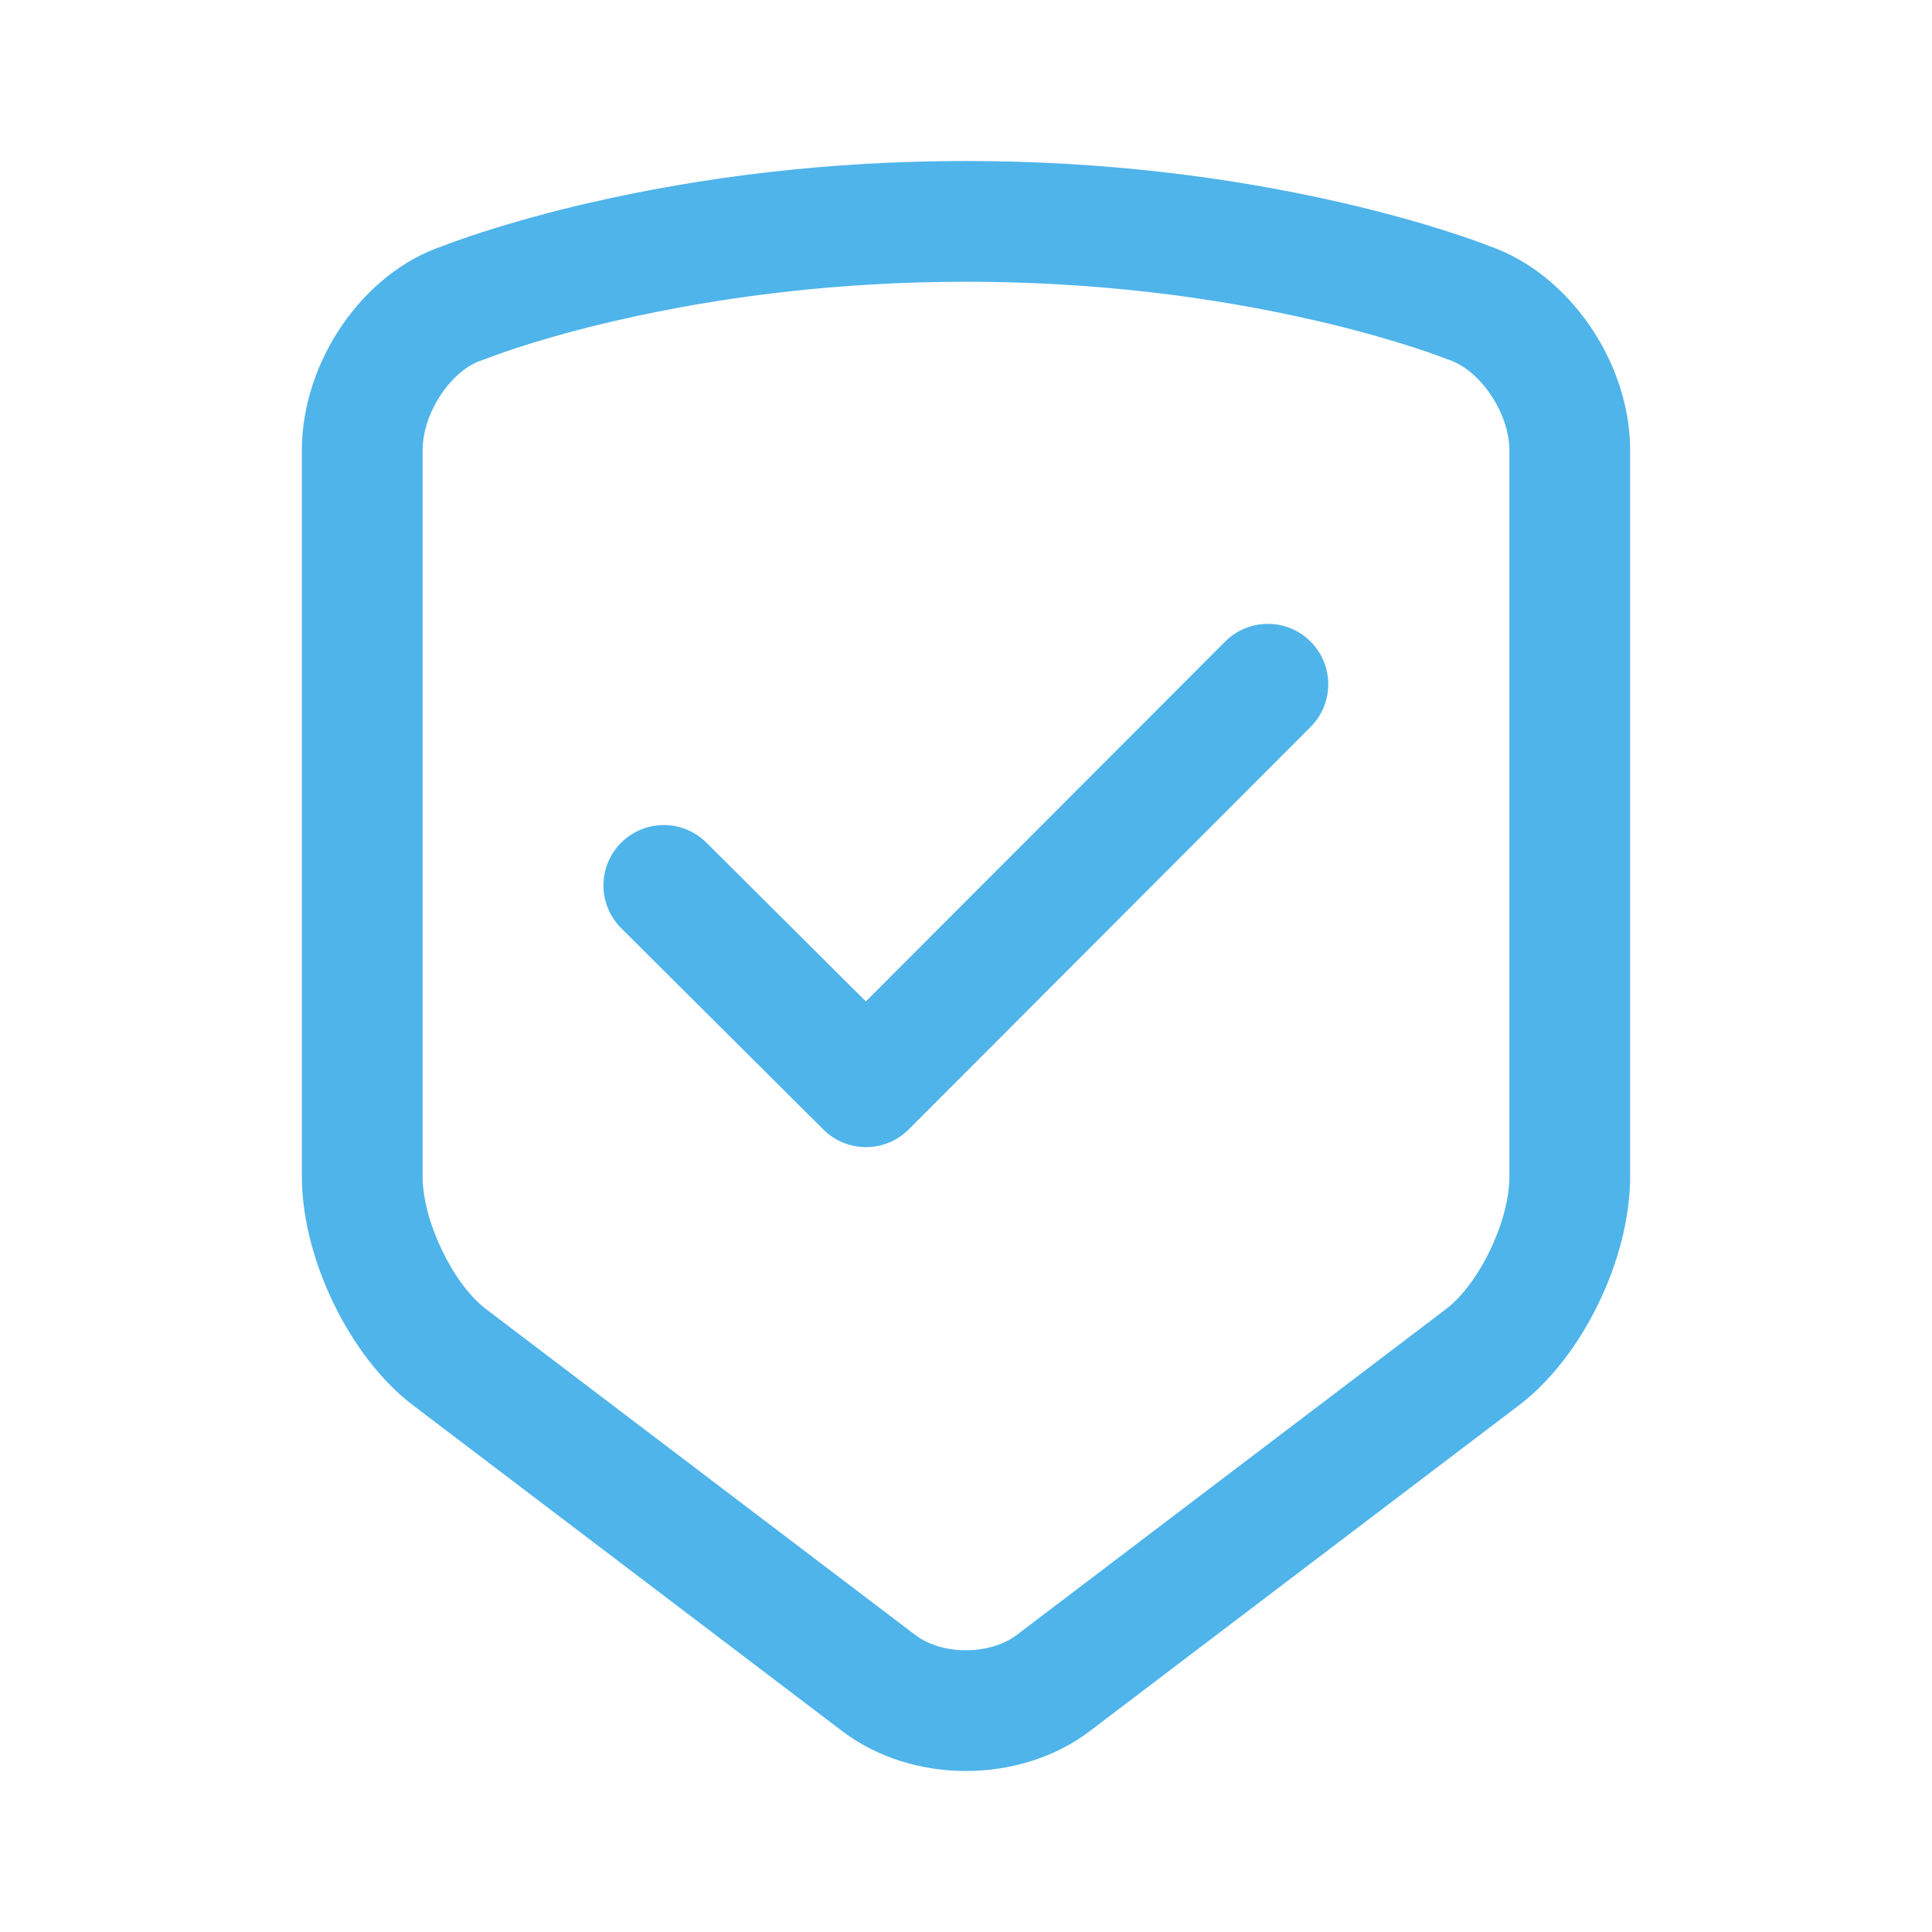
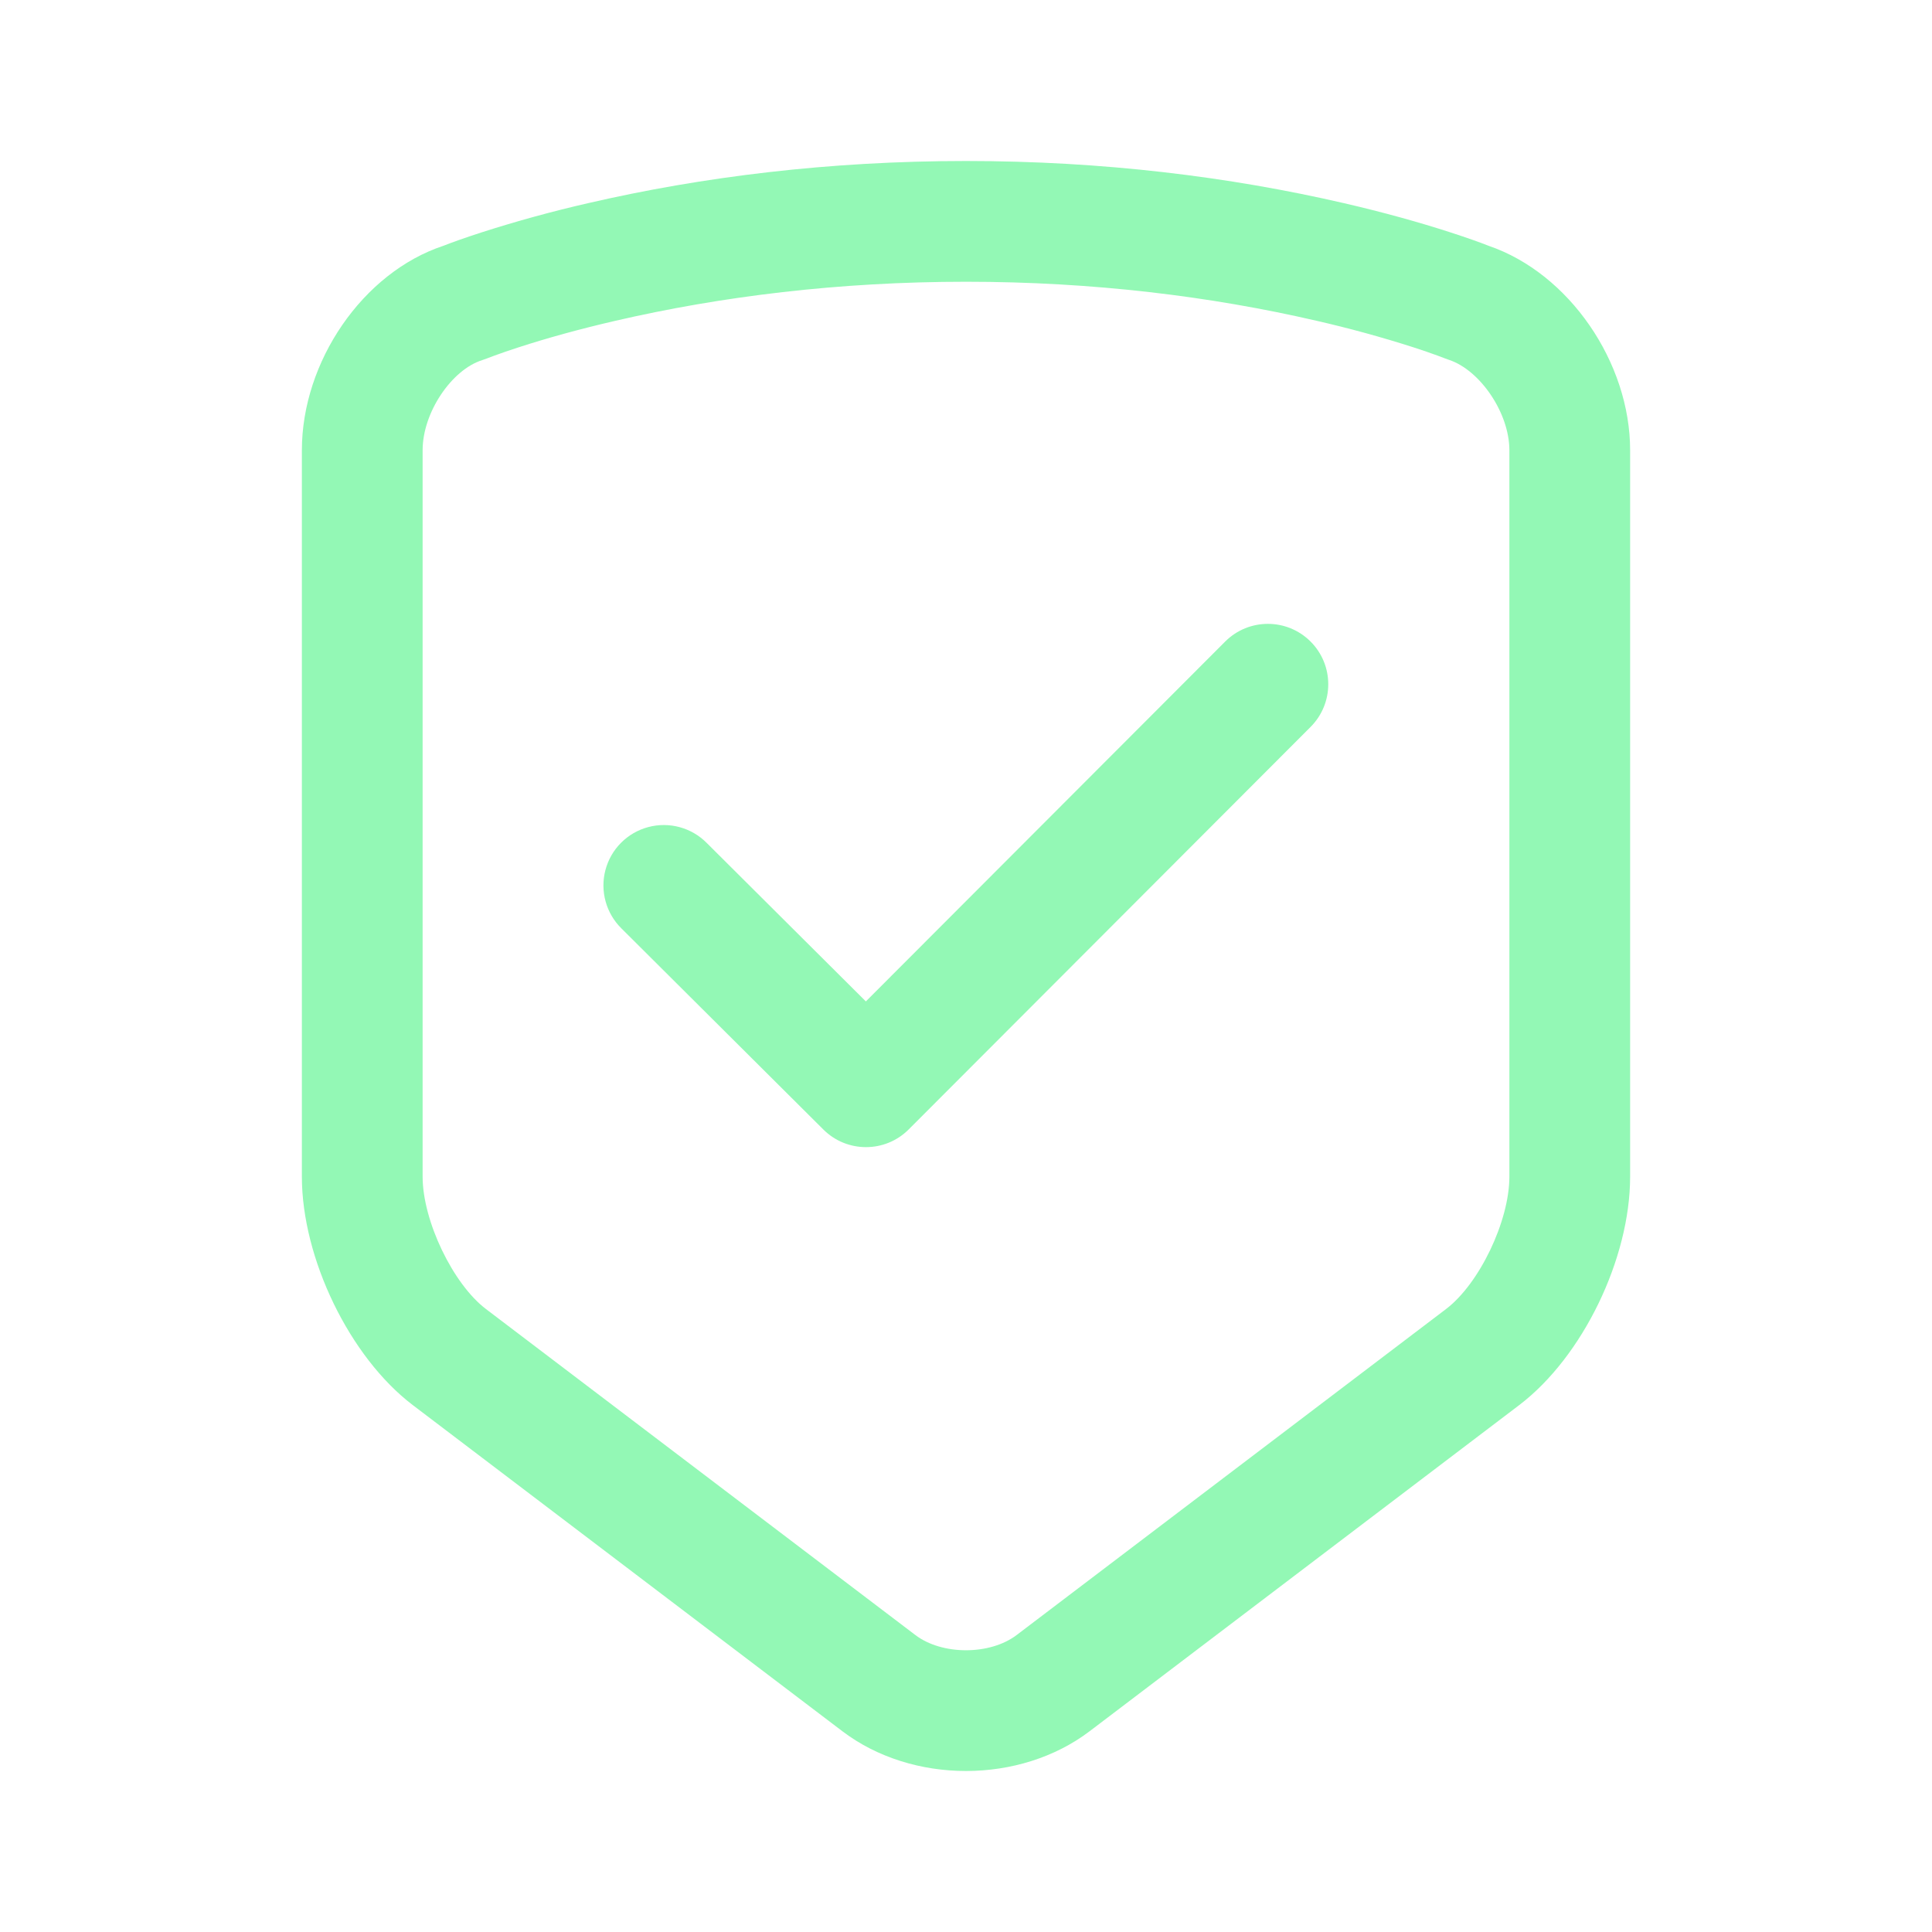
<svg xmlns="http://www.w3.org/2000/svg" t="1661020151529" viewBox="0 0 1024 1024" version="1.1" p-id="1400">
-   <path d="M512 85.333c72.533 0 139.808 8.363 200.203 22.325 21.259 4.907 40.192 10.208 56.587 15.52 9.301 3.019 16.107 5.472 20.245 7.115C831.733 144.907 864 192.107 864 238.624v385.035c0 43.403-25.131 95.52-58.837 121.109l-227.627 172.811c-36.992 28.085-94.005 28.149-131.072 0l-227.627-172.811C185.28 719.285 160 666.912 160 623.659V238.624c0-46.827 32.171-94.219 75.157-108.405 4.16-1.643 10.901-4.075 20.053-7.04a684.437 684.437 0 0 1 56.587-15.52C372.192 93.685 439.467 85.333 512 85.333z m0 64c-67.456 0-129.931 7.765-185.781 20.683-19.424 4.48-36.587 9.28-51.275 14.048-5.056 1.632-9.419 3.147-13.056 4.48-2.059 0.747-3.349 1.248-3.84 1.451a32 32 0 0 1-2.485 0.885c-16.075 5.035-31.563 27.627-31.563 47.744v385.035c0 23.499 16.128 56.917 33.536 70.133l227.627 172.811c14.176 10.773 39.531 10.741 53.675 0l227.627-172.811C784 680.469 800 647.307 800 623.659V238.624c0-19.84-15.627-42.507-32-47.883l-2.048-0.747a143.829 143.829 0 0 0-3.84-1.451c-3.637-1.333-8-2.848-13.056-4.48a620.779 620.779 0 0 0-51.275-14.048C641.931 157.099 579.456 149.333 512 149.333z m137.355 190.72a32 32 0 0 1 45.291 45.227l-213.013 213.333a32 32 0 0 1-45.227 0.064l-106.987-106.549a32 32 0 1 1 45.163-45.344l84.341 83.989z" p-id="1401" fill="#4fb4ea" />
+   <path d="M512 85.333c72.533 0 139.808 8.363 200.203 22.325 21.259 4.907 40.192 10.208 56.587 15.52 9.301 3.019 16.107 5.472 20.245 7.115C831.733 144.907 864 192.107 864 238.624v385.035c0 43.403-25.131 95.52-58.837 121.109l-227.627 172.811c-36.992 28.085-94.005 28.149-131.072 0l-227.627-172.811C185.28 719.285 160 666.912 160 623.659V238.624c0-46.827 32.171-94.219 75.157-108.405 4.16-1.643 10.901-4.075 20.053-7.04a684.437 684.437 0 0 1 56.587-15.52C372.192 93.685 439.467 85.333 512 85.333z m0 64c-67.456 0-129.931 7.765-185.781 20.683-19.424 4.48-36.587 9.28-51.275 14.048-5.056 1.632-9.419 3.147-13.056 4.48-2.059 0.747-3.349 1.248-3.84 1.451a32 32 0 0 1-2.485 0.885c-16.075 5.035-31.563 27.627-31.563 47.744v385.035c0 23.499 16.128 56.917 33.536 70.133l227.627 172.811c14.176 10.773 39.531 10.741 53.675 0l227.627-172.811C784 680.469 800 647.307 800 623.659V238.624c0-19.84-15.627-42.507-32-47.883l-2.048-0.747a143.829 143.829 0 0 0-3.84-1.451c-3.637-1.333-8-2.848-13.056-4.48a620.779 620.779 0 0 0-51.275-14.048C641.931 157.099 579.456 149.333 512 149.333z m137.355 190.72a32 32 0 0 1 45.291 45.227l-213.013 213.333a32 32 0 0 1-45.227 0.064l-106.987-106.549a32 32 0 1 1 45.163-45.344l84.341 83.989z" p-id="1401" fill="rgb(147, 248, 181)" />
</svg>
